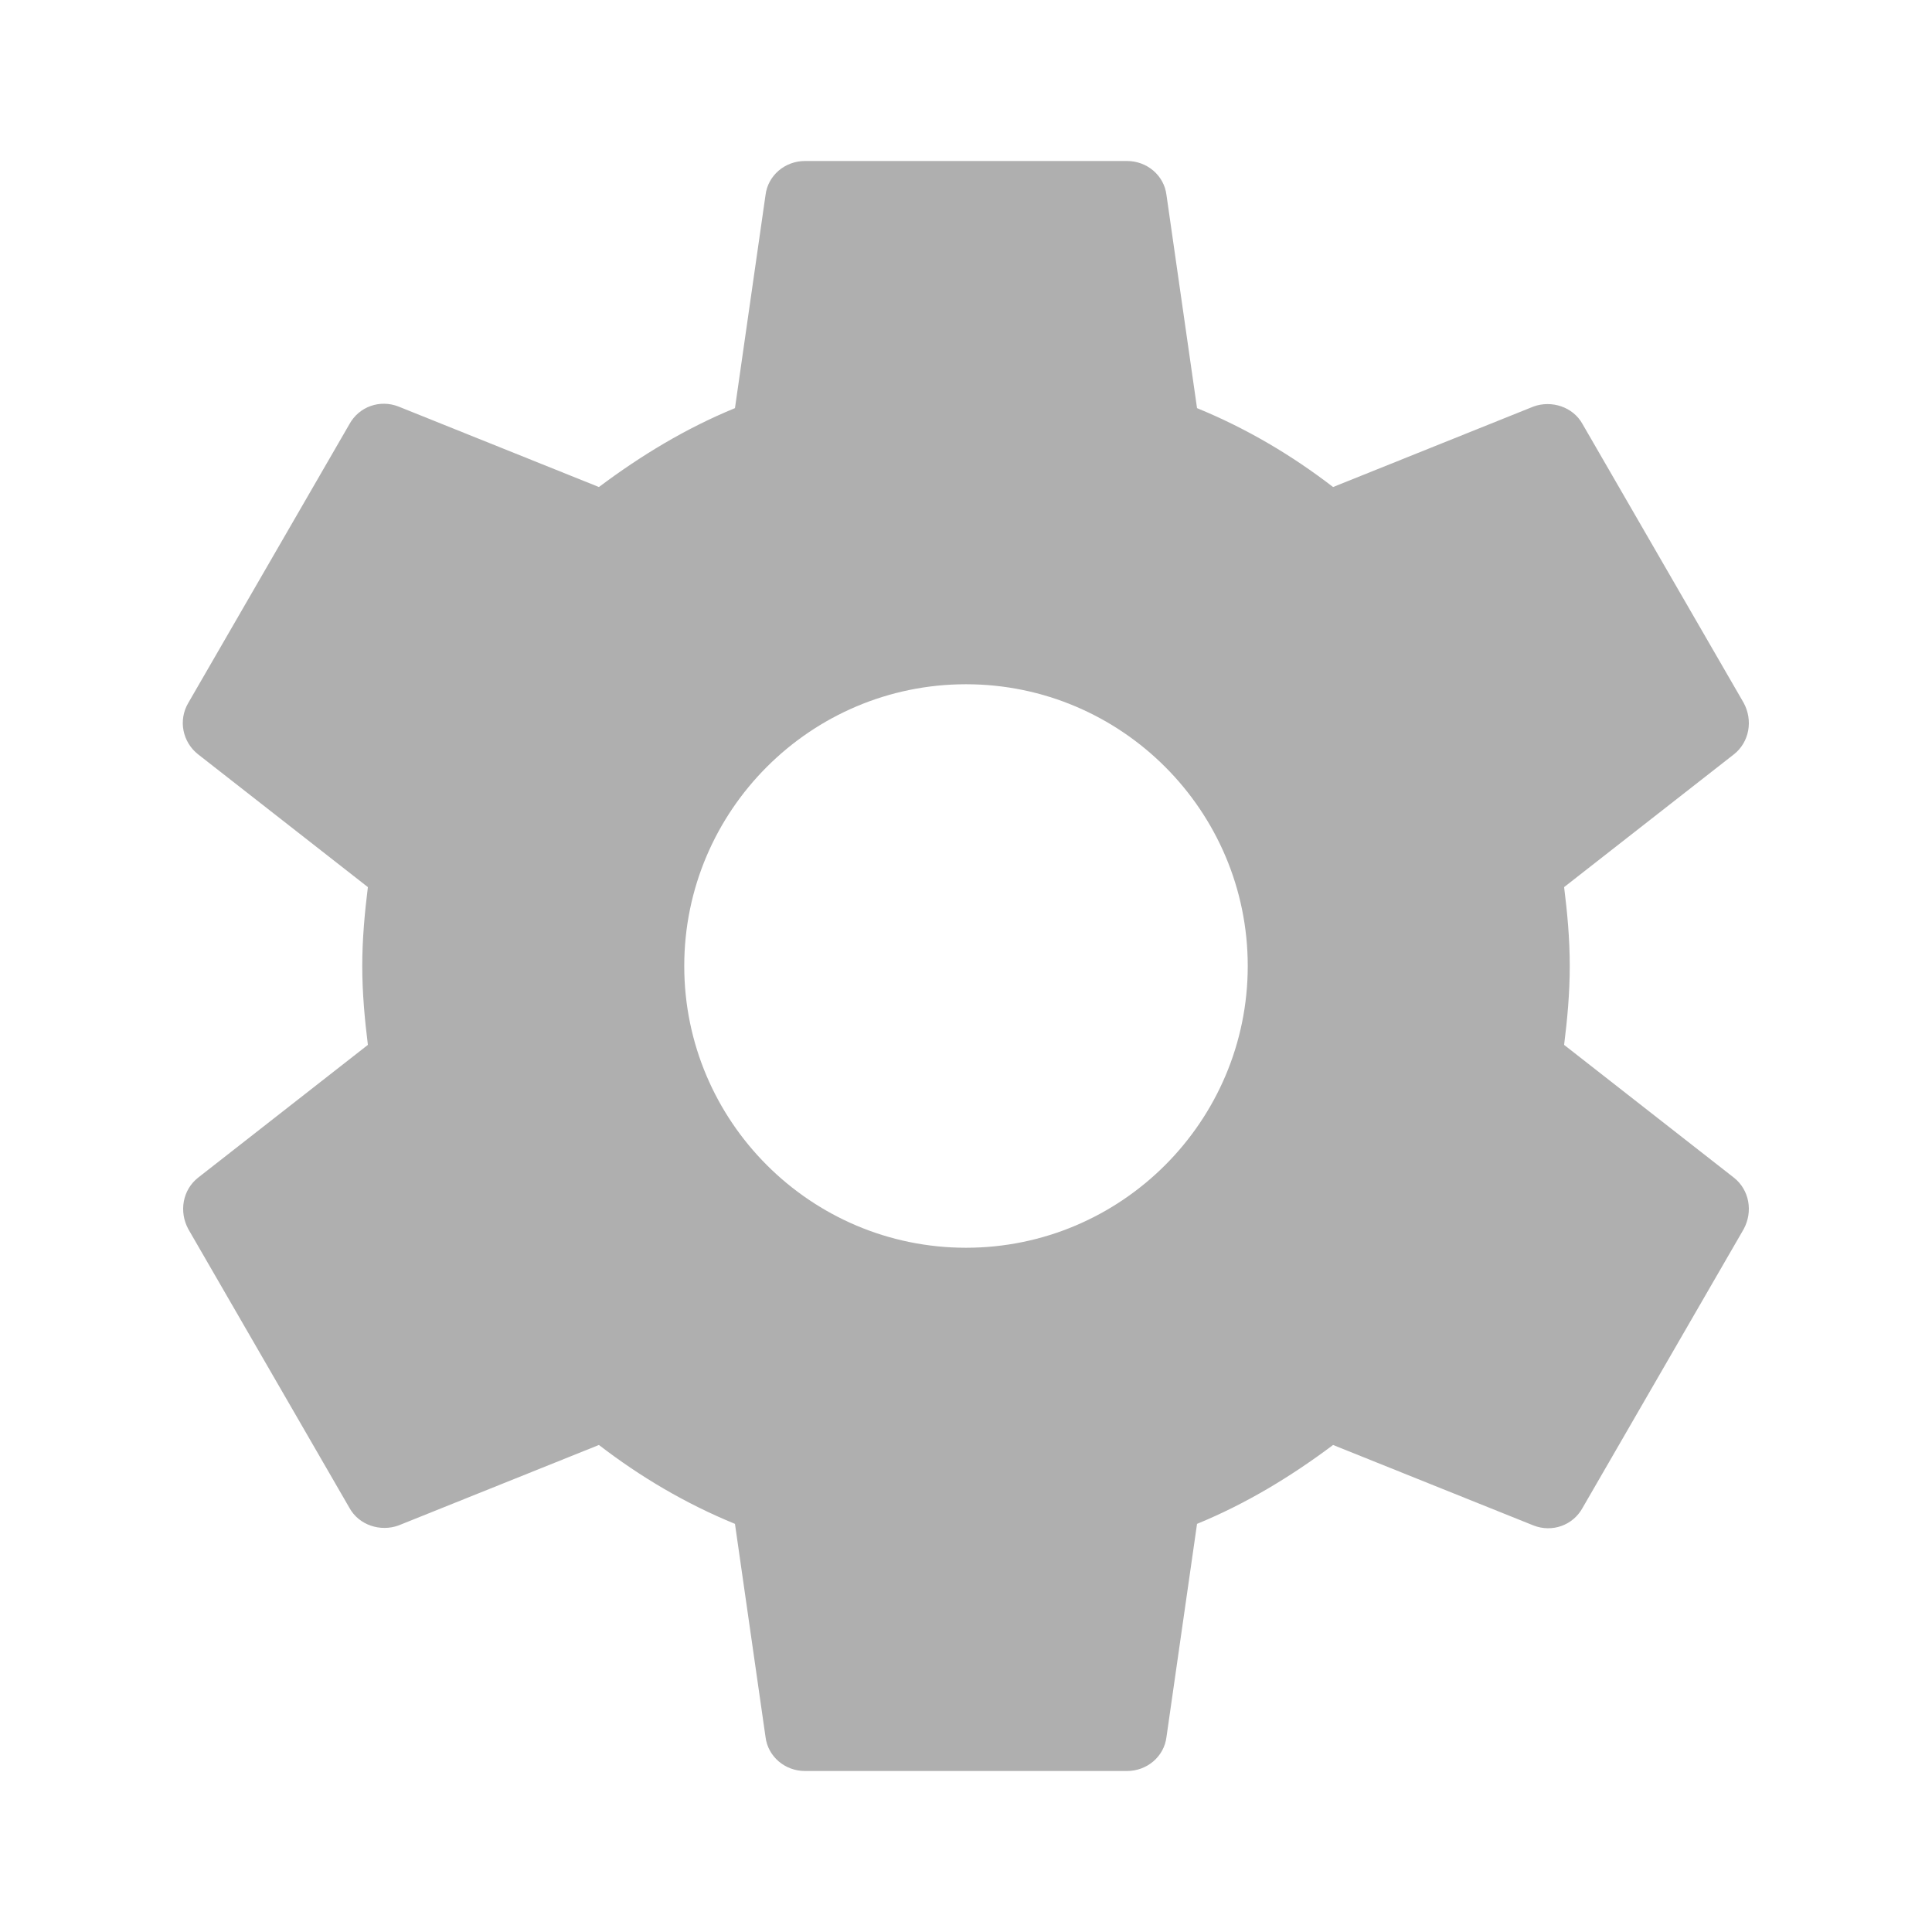
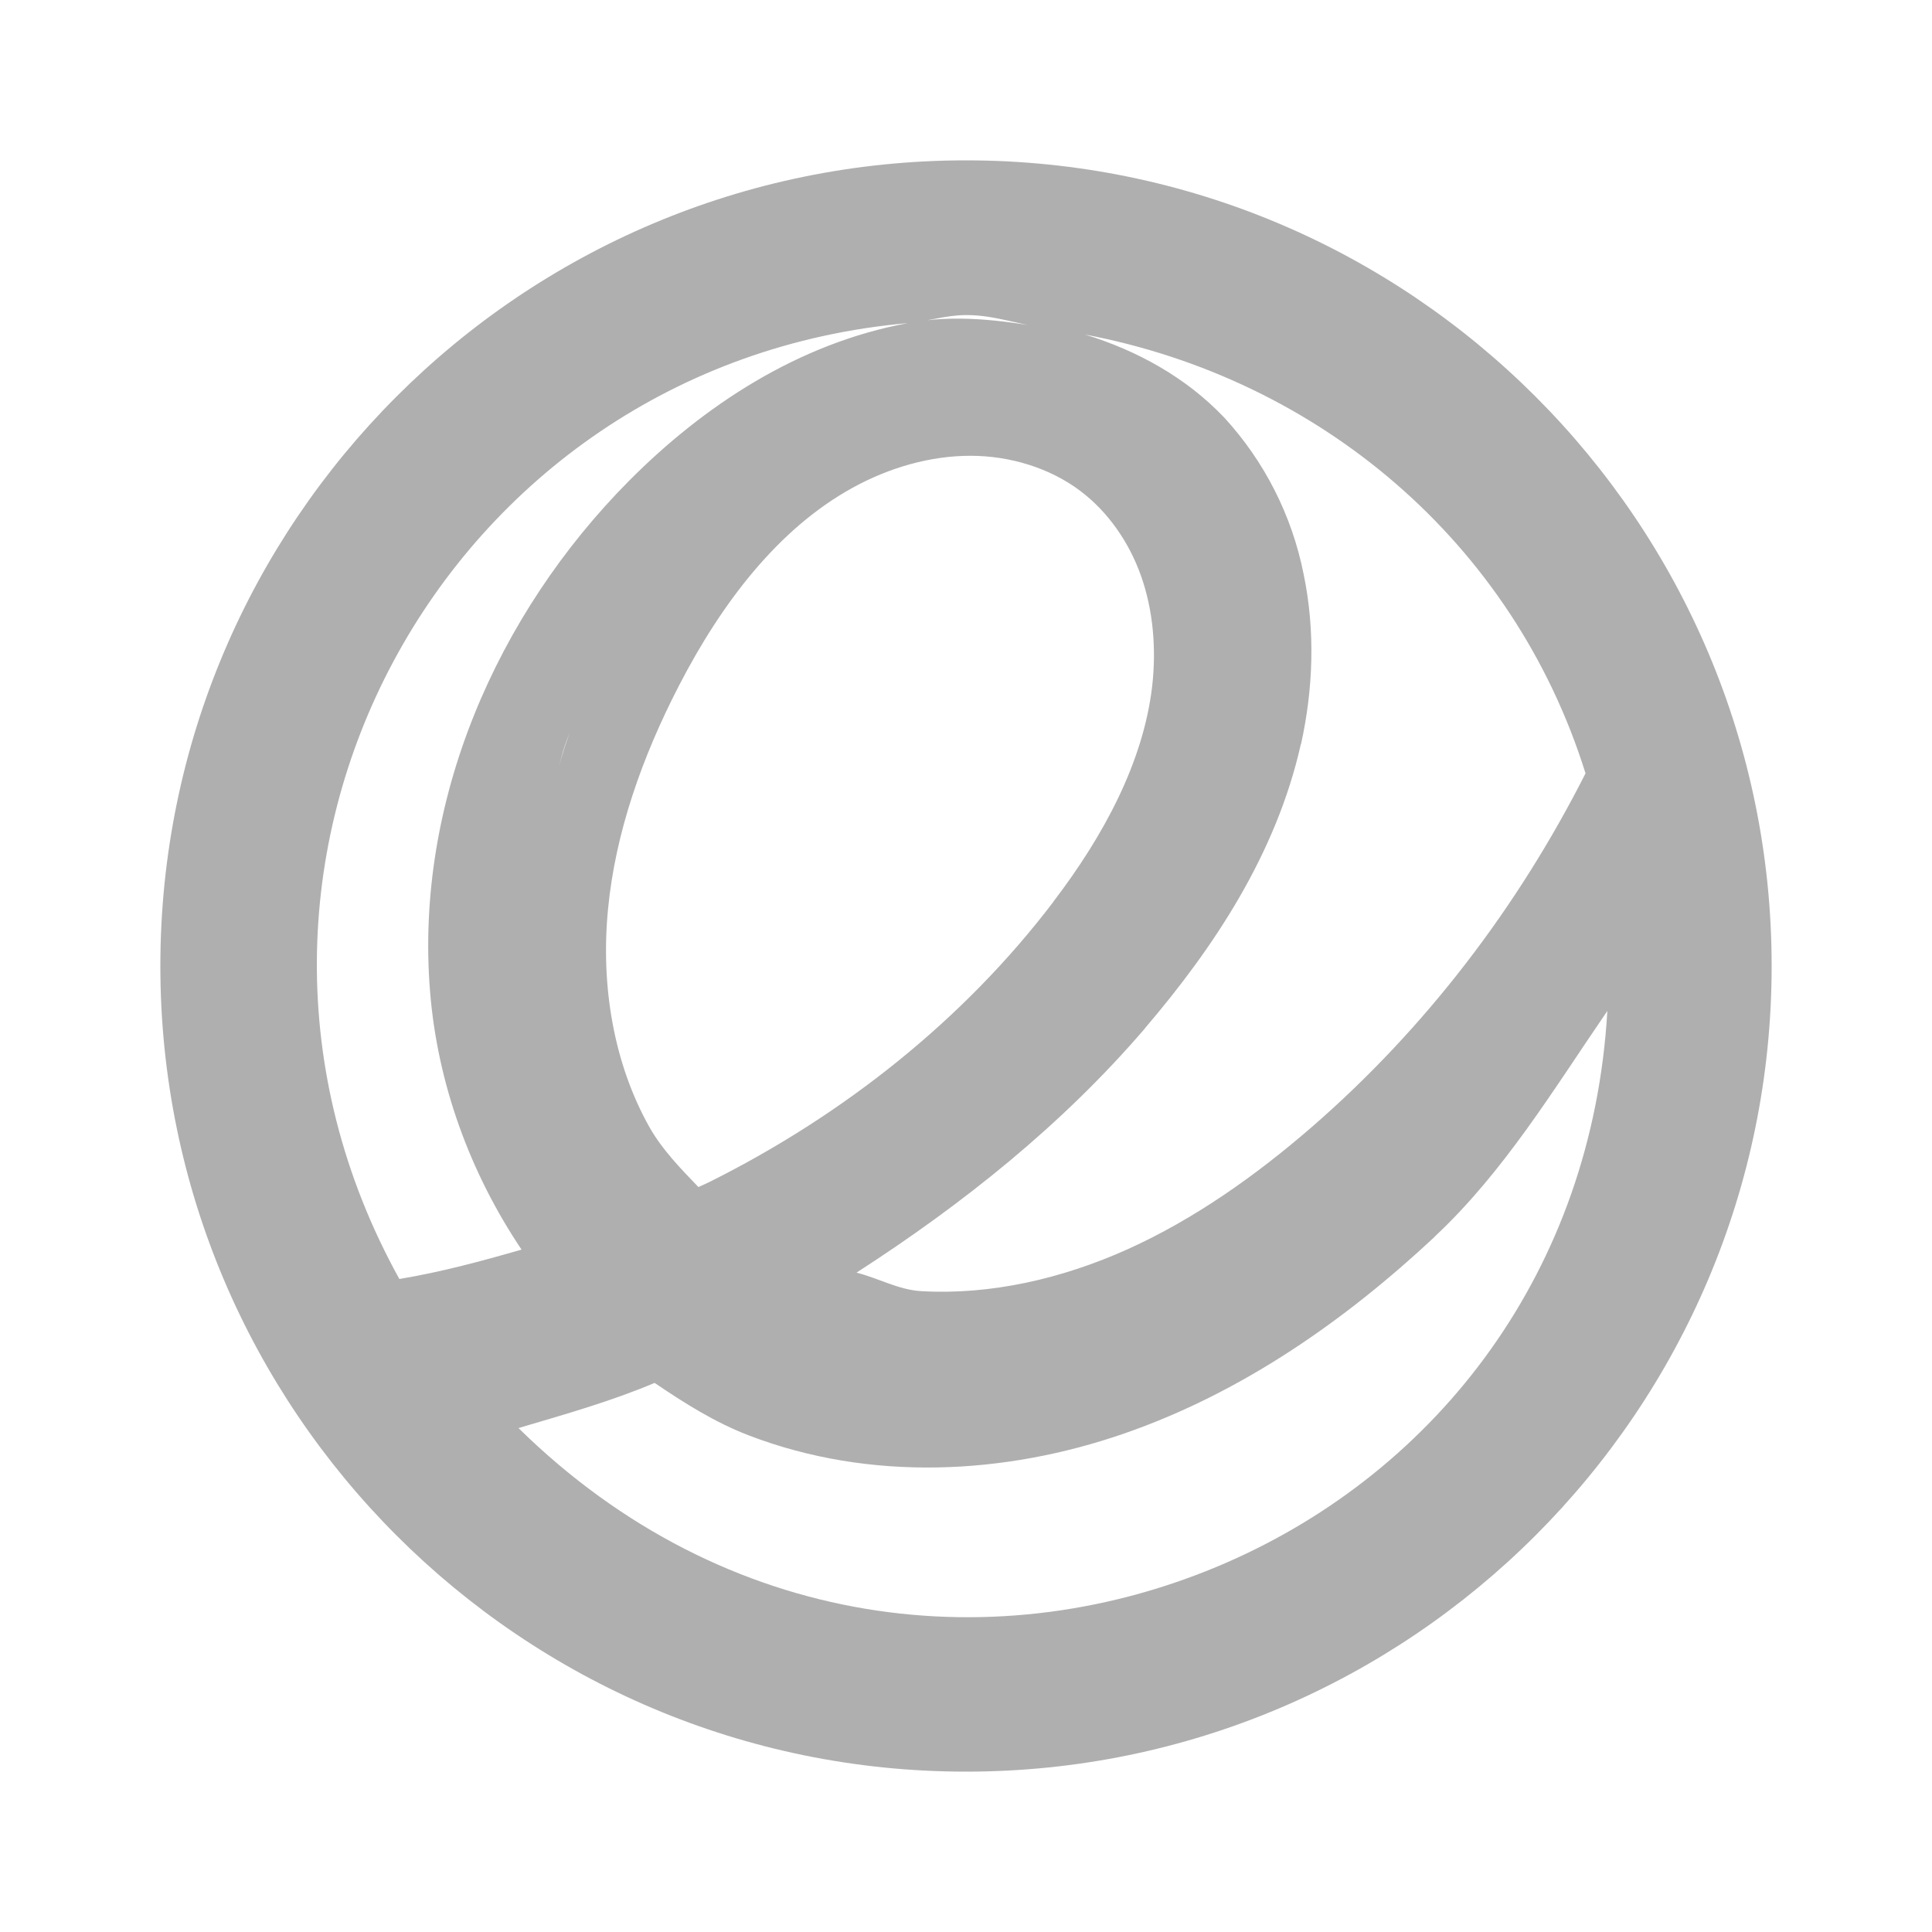
- <svg xmlns="http://www.w3.org/2000/svg" height="24" viewBox="0 0 24 24" width="24">
-   <path fill="#afafaf" d="M19.43 12.98c.04-.32.07-.64.07-.98s-.03-.66-.07-.98l2.11-1.65c.19-.15.24-.42.12-.64l-2-3.46c-.12-.22-.39-.3-.61-.22l-2.49 1c-.52-.4-1.08-.73-1.69-.98l-.38-2.65C14.46 2.18 14.25 2 14 2h-4c-.25 0-.46.18-.49.42l-.38 2.65c-.61.25-1.17.59-1.69.98l-2.49-1c-.23-.09-.49 0-.61.22l-2 3.46c-.13.22-.07.49.12.64l2.11 1.65c-.04.32-.07.65-.07.98s.03.66.07.98l-2.11 1.65c-.19.15-.24.42-.12.64l2 3.46c.12.22.39.3.61.22l2.49-1c.52.4 1.08.73 1.69.98l.38 2.65c.03.24.24.42.49.42h4c.25 0 .46-.18.49-.42l.38-2.65c.61-.25 1.17-.59 1.69-.98l2.49 1c.23.09.49 0 .61-.22l2-3.46c.12-.22.07-.49-.12-.64l-2.11-1.65zM12 15.5c-1.93 0-3.5-1.57-3.5-3.5s1.57-3.5 3.5-3.5 3.5 1.57 3.5 3.5-1.57 3.5-3.5 3.5z" />
+ <svg xmlns="http://www.w3.org/2000/svg" version="1.1" id="mdi-earth" width="24" height="24" viewBox="0 0 24 24">
+   <defs id="defs7" />
+   <path fill="#afafaf" style="color:#bebebe;font-style:normal;font-variant:normal;font-weight:normal;font-stretch:normal;font-size:medium;line-height:normal;font-family:sans-serif;font-variant-ligatures:normal;font-variant-position:normal;font-variant-caps:normal;font-variant-numeric:normal;font-variant-alternates:normal;font-variant-east-asian:normal;font-feature-settings:normal;font-variation-settings:normal;text-indent:0;text-align:start;text-decoration:none;text-decoration-line:none;text-decoration-style:solid;text-decoration-color:#000000;letter-spacing:normal;word-spacing:normal;text-transform:none;writing-mode:lr-tb;direction:ltr;text-orientation:mixed;dominant-baseline:auto;baseline-shift:baseline;text-anchor:start;white-space:normal;shape-padding:0;shape-margin:0;inline-size:0;clip-rule:nonzero;display:inline;overflow:visible;visibility:visible;opacity:1;isolation:auto;mix-blend-mode:normal;color-interpolation:sRGB;color-interpolation-filters:linearRGB;solid-color:#000000;solid-opacity:1;vector-effect:none;fill:#afafaf;fill-opacity:1;fill-rule:nonzero;stroke:none;stroke-linecap:butt;stroke-linejoin:miter;stroke-miterlimit:4;stroke-dasharray:none;stroke-dashoffset:0;stroke-opacity:1;marker:none;color-rendering:auto;image-rendering:auto;shape-rendering:auto;text-rendering:auto;enable-background:accumulate;stop-color:#000000;stop-opacity:1" d="M 12.002,1.992 C 6.48,1.991 1.992,6.479 1.992,12 c 0,5.521 4.488,10.009 10.01,10.008 C 17.522,22.007 22.008,17.52 22.008,12 c 0,-5.52 -4.486,-10.007 -10.006,-10.008 z m 0,1.922 h 0.012 c 0.339,5.449e-4 0.646,0.12 0.977,0.162 -0.564,-0.103 -1.139,-0.171 -1.705,-0.064 0.244,-0.021 0.465,-0.098 0.717,-0.098 z m -0.725,0.1 C 9.915,4.265 8.74,5.041 7.812,5.975 6.175,7.625 5.152,9.949 5.342,12.312 c 0.091,1.142 0.493,2.252 1.137,3.211 -0.501,0.144 -1.003,0.28 -1.518,0.365 C 2.117,10.753 5.504,4.522 11.277,4.014 Z M 13.479,4.156 c 2.9,0.549 5.316,2.568 6.217,5.451 -0.845,1.668 -1.989,3.168 -3.402,4.395 -0.707,0.612 -1.466,1.146 -2.285,1.516 -0.817,0.368 -1.706,0.571 -2.566,0.521 -0.281,-0.016 -0.531,-0.161 -0.803,-0.23 1.323,-0.853 2.556,-1.837 3.584,-3.035 v -0.002 c 0.852,-0.998 1.629,-2.162 1.936,-3.529 h 0.002 C 16.313,8.559 16.341,7.834 16.193,7.127 16.048,6.402 15.707,5.73 15.207,5.186 l -0.004,-0.004 -0.004,-0.004 C 14.729,4.687 14.127,4.355 13.479,4.156 Z m -1.422,1.506 c 0.493,0 0.99,0.154 1.365,0.438 0.339,0.256 0.603,0.632 0.752,1.053 0.15,0.423 0.192,0.9 0.139,1.369 -0.109,0.94 -0.598,1.854 -1.227,2.678 v 0.002 c -1.116,1.468 -2.611,2.652 -4.275,3.482 -0.044,0.022 -0.09,0.041 -0.135,0.062 C 8.454,14.515 8.229,14.285 8.07,14.006 7.622,13.212 7.461,12.242 7.553,11.295 7.644,10.345 7.976,9.405 8.434,8.518 8.963,7.493 9.666,6.569 10.588,6.061 11.046,5.808 11.559,5.661 12.057,5.662 Z M 7.076,9.107 C 6.997,9.311 6.945,9.521 6.881,9.73 6.952,9.518 6.985,9.314 7.076,9.107 Z m 12.891,3.453 c -0.187,3.226 -2.103,5.701 -4.723,6.848 -2.821,1.234 -6.232,0.859 -8.803,-1.668 0.57,-0.169 1.143,-0.33 1.691,-0.561 0.37,0.251 0.749,0.491 1.17,0.652 1.509,0.579 3.181,0.49 4.662,-0.023 1.475,-0.511 2.755,-1.414 3.857,-2.443 v -0.002 c 0.865,-0.809 1.477,-1.829 2.145,-2.803 z" id="path834" />
</svg>
